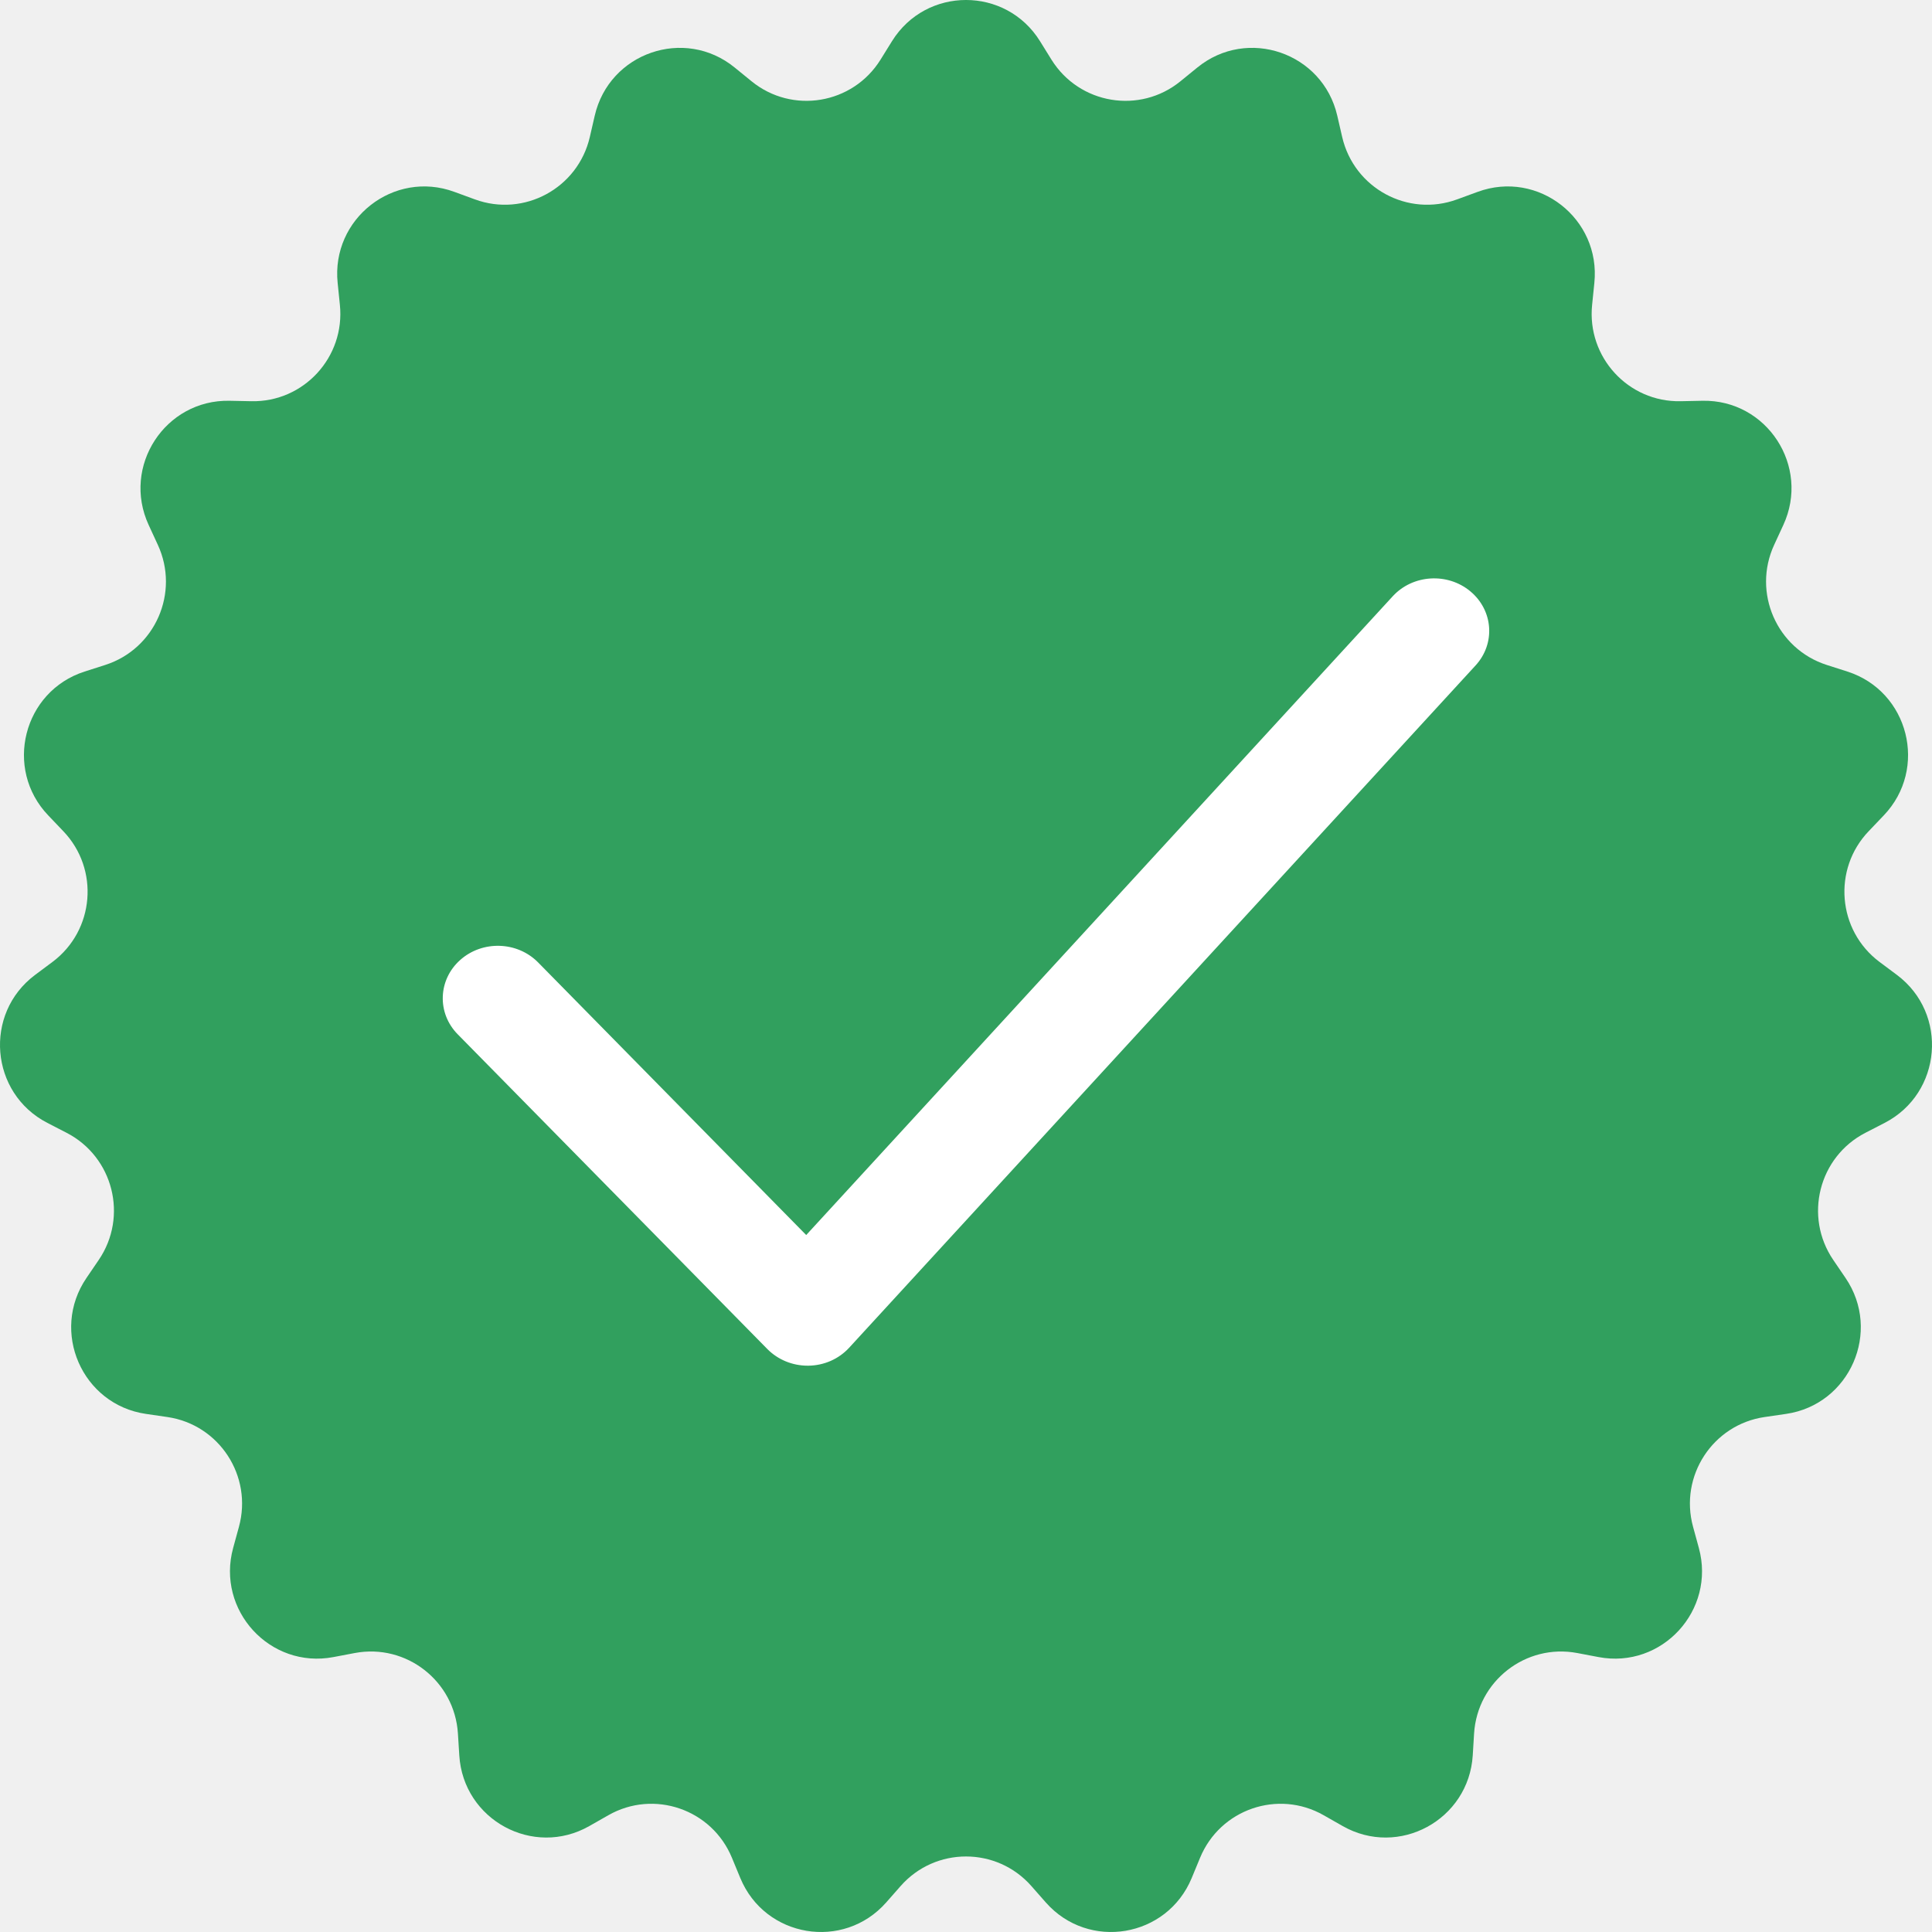
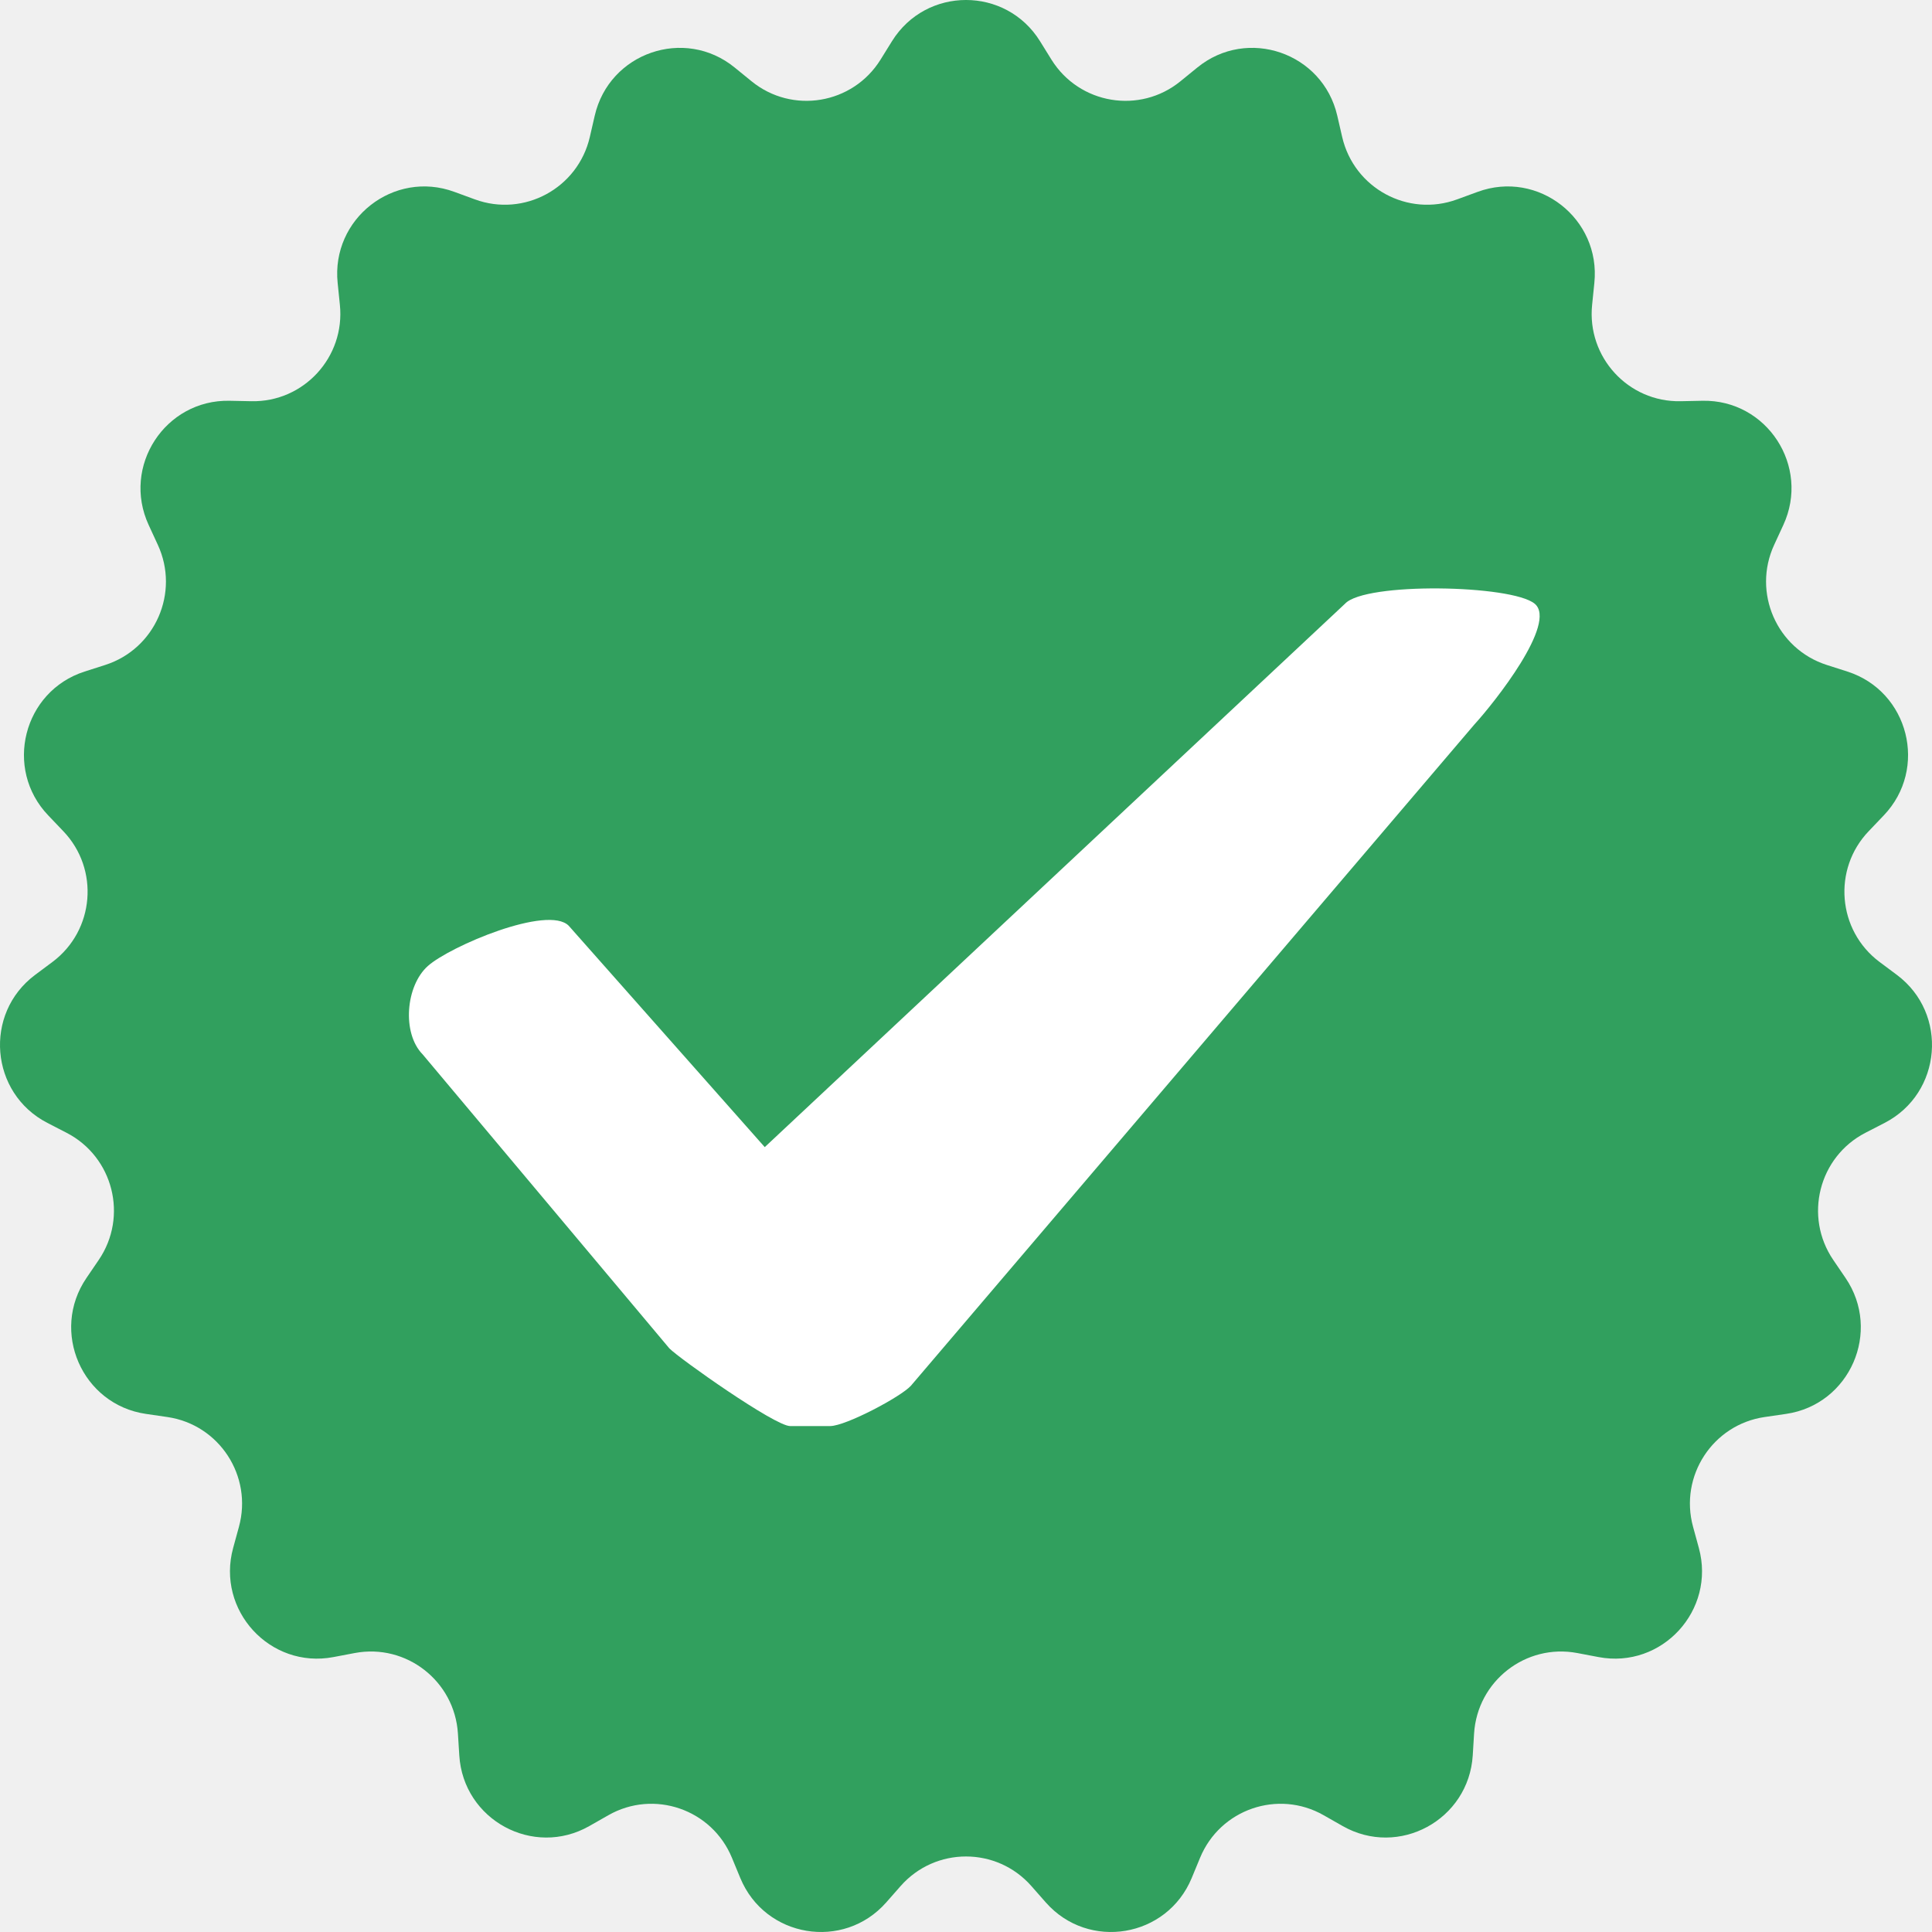
<svg xmlns="http://www.w3.org/2000/svg" width="48" height="48" viewBox="0 0 48 48" fill="none">
  <g clip-path="url(#clip0_207_18)">
    <path d="M22.162 1.022C23.011 -0.341 24.989 -0.341 25.838 1.022L26.124 1.483C26.814 2.591 28.317 2.843 29.328 2.019L29.748 1.677C30.991 0.664 32.863 1.308 33.224 2.874L33.346 3.403C33.64 4.676 34.98 5.403 36.203 4.953L36.711 4.767C38.215 4.214 39.776 5.433 39.611 7.031L39.556 7.571C39.421 8.871 40.453 9.995 41.755 9.968L42.296 9.957C43.898 9.924 44.98 11.585 44.306 13.044L44.079 13.536C43.531 14.722 44.143 16.121 45.384 16.52L45.899 16.685C47.425 17.175 47.91 19.1 46.801 20.259L46.427 20.651C45.525 21.594 45.651 23.116 46.695 23.898L47.129 24.222C48.413 25.183 48.249 27.161 46.825 27.897L46.344 28.145C45.186 28.743 44.812 30.224 45.547 31.303L45.852 31.751C46.755 33.078 45.961 34.896 44.375 35.128L43.84 35.206C42.551 35.395 41.718 36.674 42.064 37.934L42.207 38.457C42.632 40.006 41.292 41.467 39.718 41.17L39.186 41.069C37.906 40.828 36.704 41.766 36.623 43.07L36.59 43.612C36.49 45.216 34.75 46.161 33.357 45.367L32.886 45.099C31.754 44.453 30.313 44.949 29.815 46.157L29.608 46.658C28.994 48.143 27.043 48.469 25.982 47.265L25.624 46.858C24.762 45.879 23.238 45.879 22.376 46.858L22.018 47.265C20.957 48.469 19.006 48.143 18.392 46.658L18.185 46.157C17.687 44.949 16.246 44.453 15.114 45.099L14.643 45.367C13.25 46.161 11.51 45.216 11.411 43.612L11.377 43.07C11.296 41.766 10.094 40.828 8.814 41.069L8.282 41.17C6.708 41.467 5.368 40.006 5.793 38.457L5.936 37.934C6.282 36.674 5.449 35.395 4.16 35.206L3.625 35.128C2.039 34.896 1.244 33.078 2.148 31.751L2.453 31.303C3.188 30.224 2.814 28.743 1.656 28.145L1.175 27.897C-0.249 27.161 -0.413 25.183 0.871 24.222L1.305 23.898C2.35 23.116 2.475 21.594 1.573 20.651L1.199 20.259C0.09 19.1 0.576 17.175 2.101 16.685L2.616 16.52C3.857 16.121 4.469 14.722 3.921 13.536L3.694 13.044C3.02 11.585 4.102 9.924 5.704 9.957L6.245 9.968C7.547 9.995 8.579 8.871 8.444 7.571L8.389 7.031C8.224 5.433 9.785 4.214 11.289 4.767L11.797 4.953C13.021 5.403 14.36 4.676 14.654 3.403L14.776 2.874C15.137 1.308 17.009 0.664 18.252 1.677L18.672 2.019C19.683 2.843 21.186 2.591 21.876 1.483L22.162 1.022Z" fill="#31A05E" />
-     <path d="M36.531 14.692C35.964 14.219 35.099 14.272 34.601 14.815L20.03 30.684L13.367 23.909C12.849 23.385 11.984 23.359 11.433 23.851C10.882 24.342 10.853 25.169 11.37 25.695L19.067 33.519C19.327 33.781 19.687 33.93 20.066 33.93H20.089C20.477 33.924 20.84 33.763 21.096 33.485L36.661 16.532C37.158 15.99 37.101 15.167 36.531 14.692Z" fill="white" />
+     <path d="M38.13 15C37.562 14.527 33.914 14.458 33.416 15L19 28.5L14.13 23C13.613 22.476 11.181 23.508 10.63 24C10.078 24.492 9.983 25.669 10.5 26.195L16.63 33.5C16.89 33.762 19.251 35.43 19.63 35.43H20.63C21.017 35.425 22.374 34.708 22.63 34.43L36.63 18C37.127 17.458 38.699 15.475 38.13 15Z" fill="white" />
  </g>
  <defs>
    <clipPath id="clip0_207_18">
      <rect width="48" height="48" fill="white" />
    </clipPath>
  </defs>
</svg>
